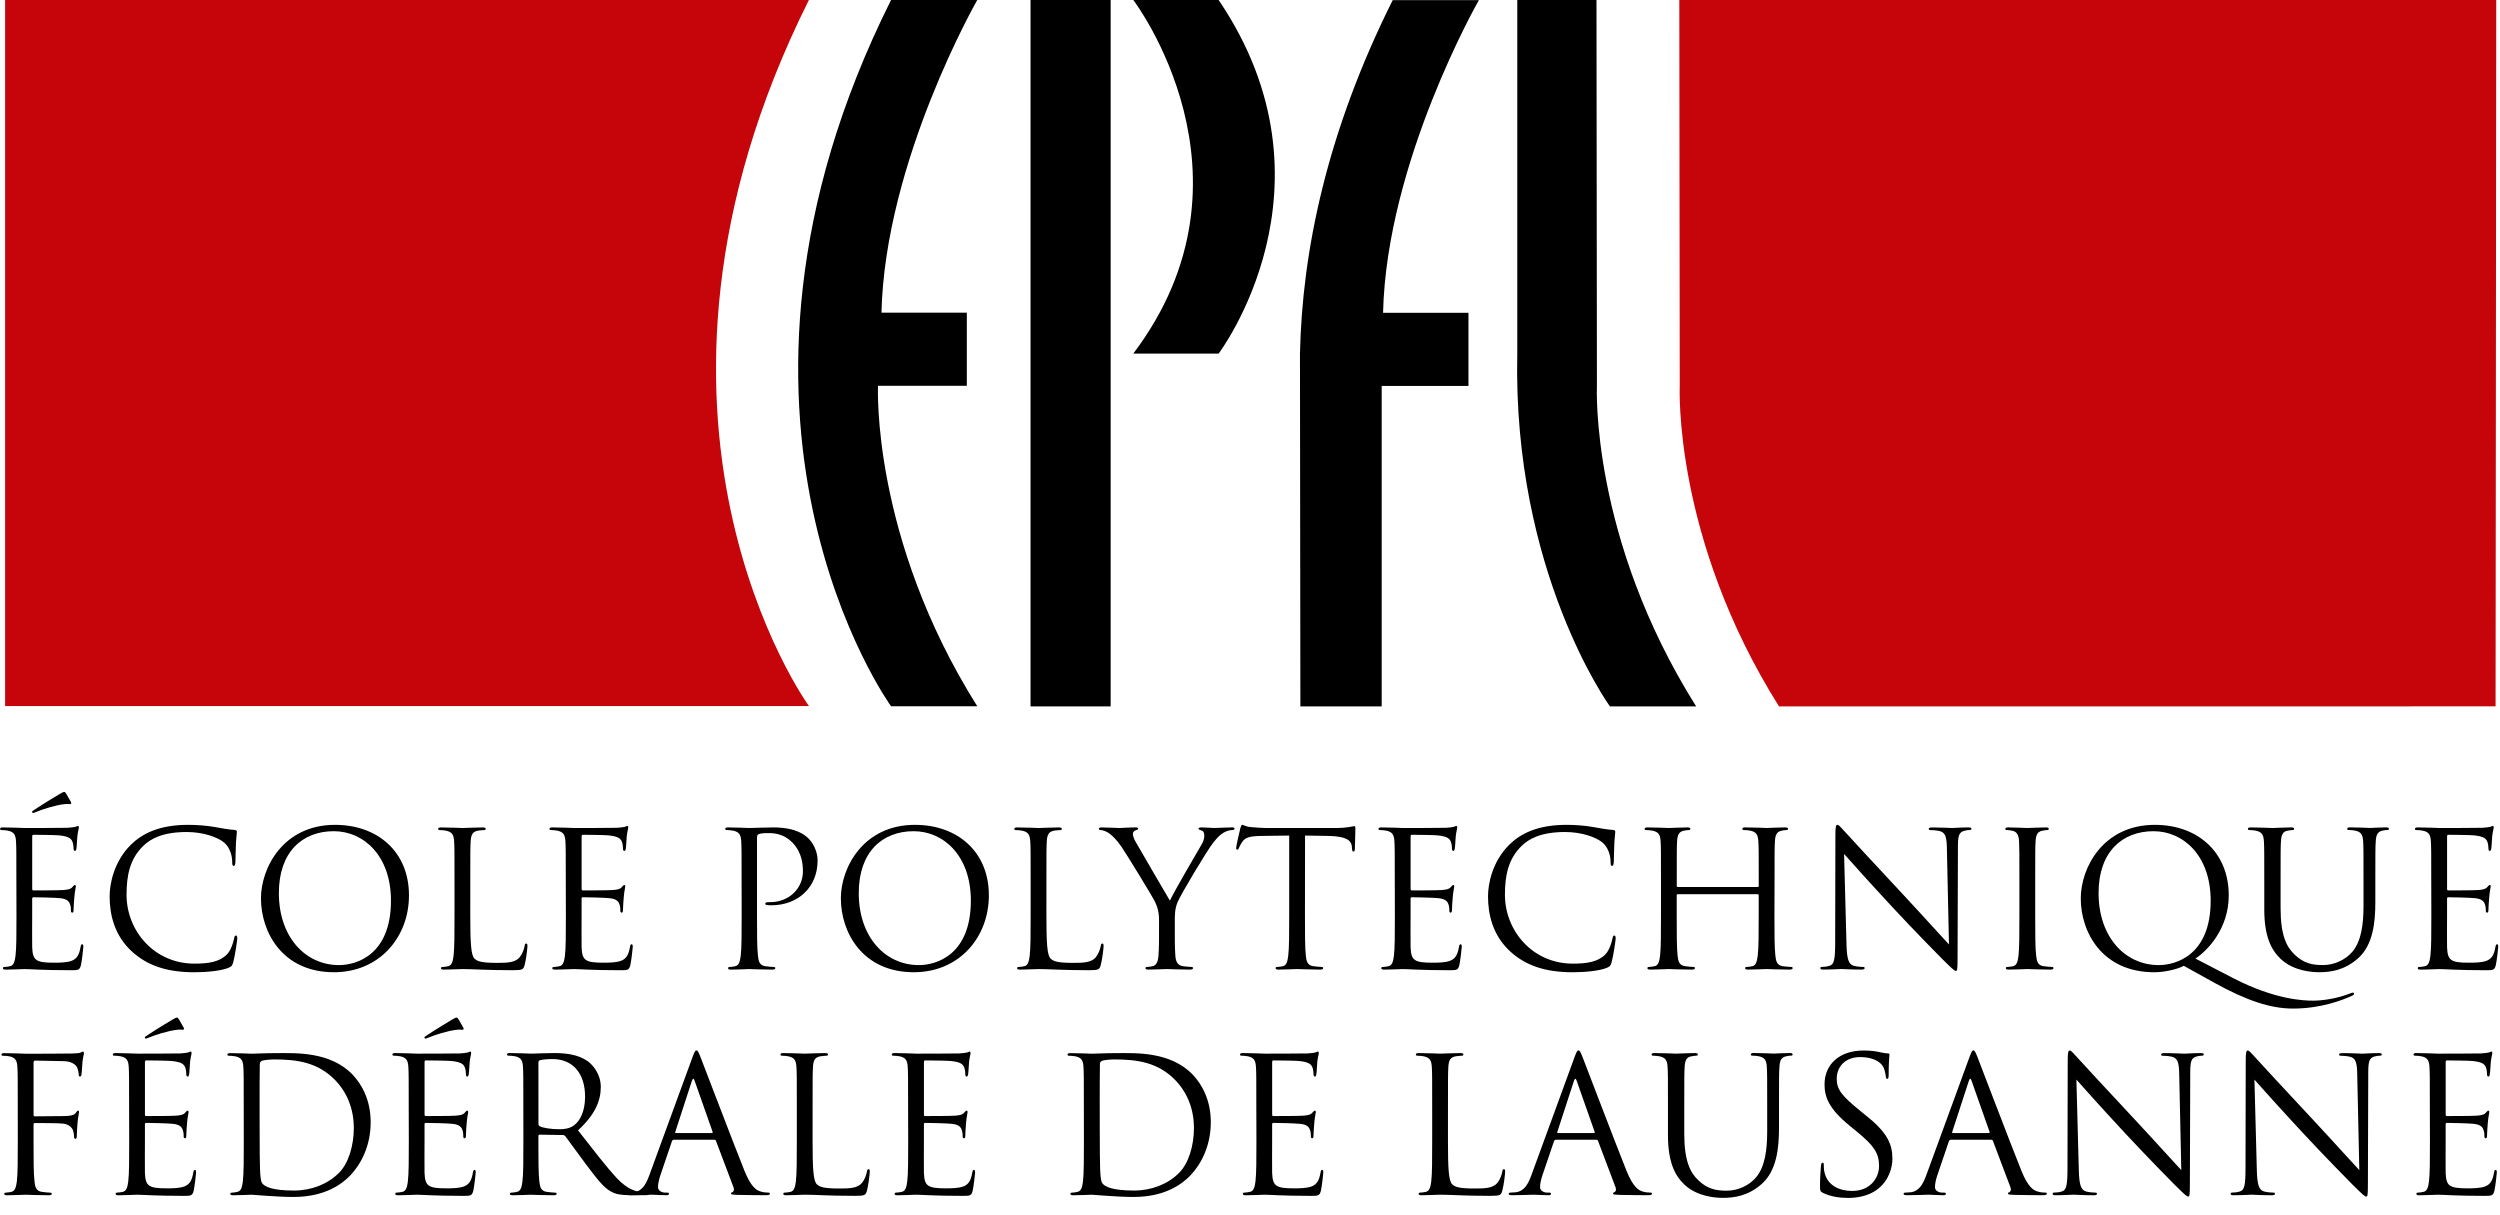
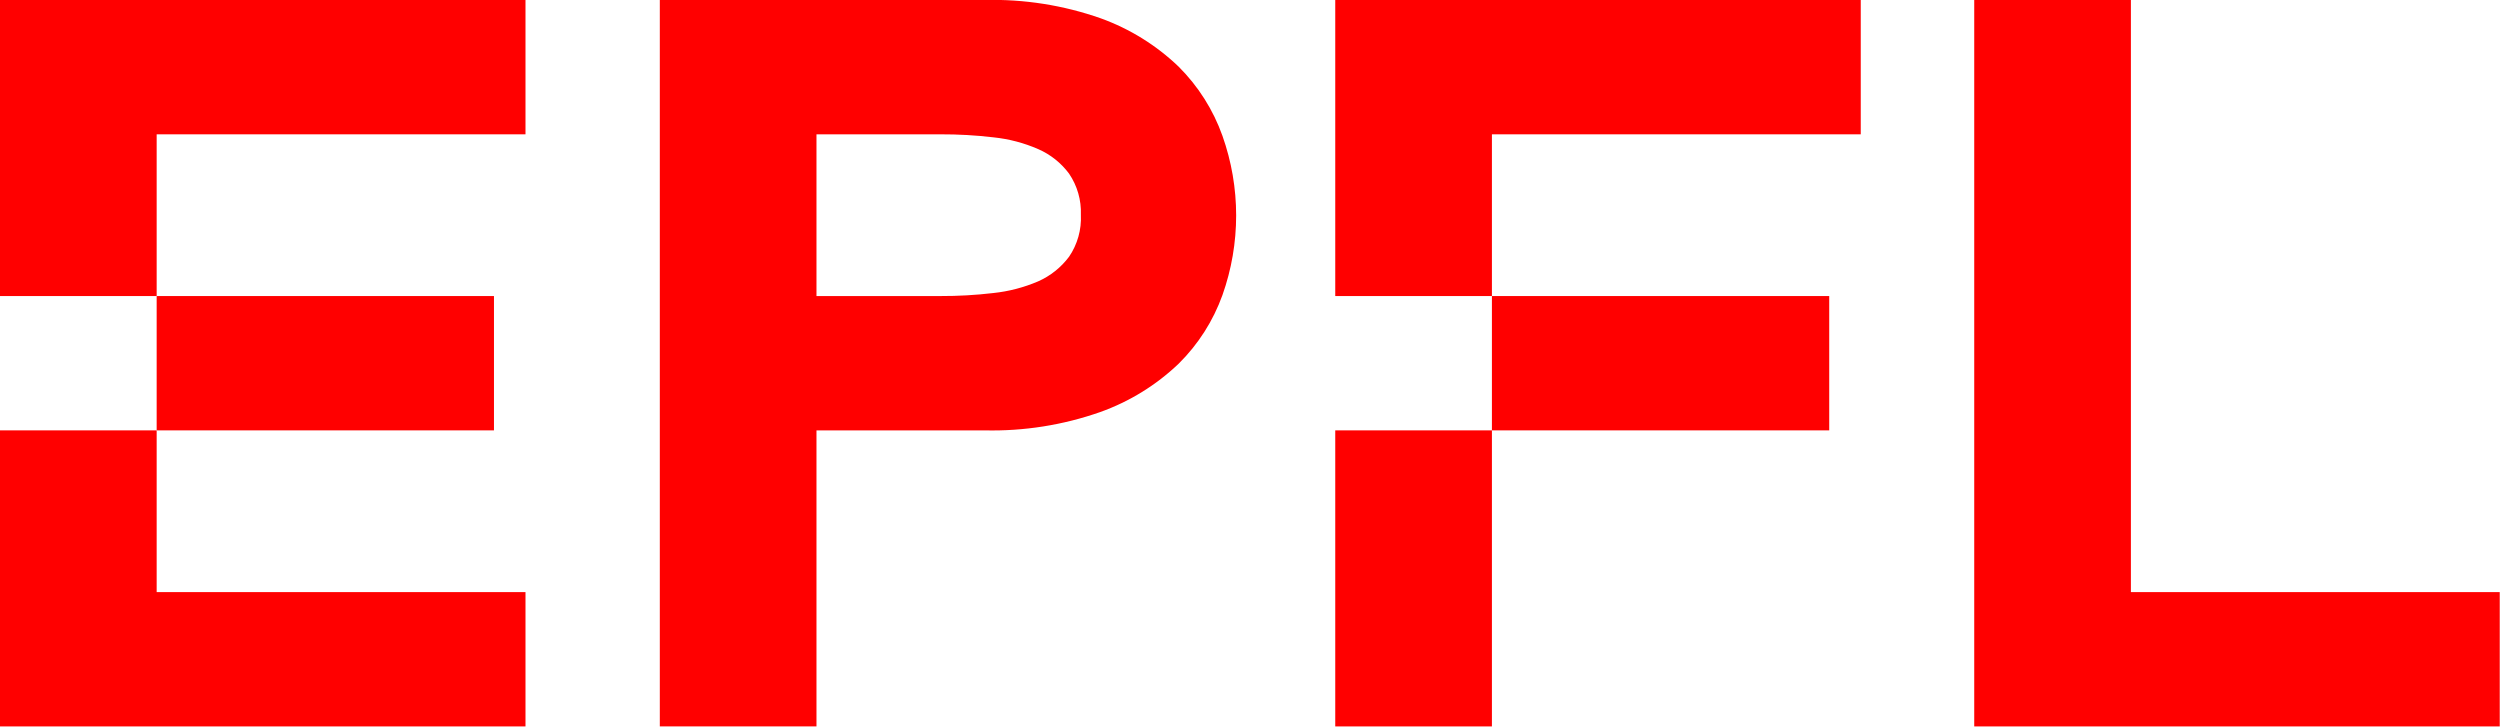
- <svg xmlns="http://www.w3.org/2000/svg" xmlns:xlink="http://www.w3.org/1999/xlink" viewBox="0 0 156.5 76">
-   <defs>
-     <path id="g" d="M0 0c.06.107 0 .14-.048.14C-.082.14-.2.12-.4.14-.98.204-1.8.47-2.19.636c-.082.033-.153.06-.178.06-.023 0-.06-.025-.06-.072 0-.034.024-.057.083-.09C-1.92.24-.825-.424-.743-.47c.2-.118.27-.153.33-.153.034 0 .06.023.116.106z" />
-     <path id="c" d="M0 0c-.034 0-.06-.023-.034-.084l1.036-3.18c.058-.178.116-.178.175 0l1.12 3.18c.01.05.01.084-.05.084H0zm-1.646 2.597c-.213.588-.448 1.037-.99 1.11-.094.01-.26.022-.342.022-.058 0-.105.022-.105.07 0 .07.07.093.225.093.553 0 1.2-.033 1.33-.033.13 0 .635.033.918.033.105 0 .177-.02.177-.094 0-.048-.035-.07-.118-.07H-.67c-.2 0-.448-.108-.448-.345 0-.213.06-.49.165-.79L-.246.513C-.22.455-.185.42-.127.42h2.53c.06 0 .083.02.106.068l1.094 2.896c.07.19 0 .295-.07.32-.048.012-.082.035-.082.082 0 .072.128.072.353.084.812.02 1.672.02 1.848.02.13 0 .235-.02.235-.093 0-.06-.046-.07-.118-.07-.117 0-.293-.012-.47-.07-.248-.072-.59-.262-1.012-1.31C3.57.558 1.72-4.304 1.544-4.75c-.14-.365-.188-.424-.26-.424-.07 0-.116.072-.257.46z" />
-     <path id="h" d="M0 0c-1.142-1.027-1.424-2.363-1.424-3.482 0-.79.27-2.168 1.318-3.217C.6-7.4 1.67-7.956 3.484-7.956c.47 0 1.13.036 1.706.142.448.08.825.153 1.202.175.13.012.15.06.15.13 0 .097-.033.237-.057.66-.023.39-.023 1.034-.035 1.212-.013.178-.036.25-.106.25-.082 0-.095-.084-.095-.25 0-.46-.19-.94-.495-1.2-.412-.35-1.317-.67-2.354-.67-1.563 0-2.294.46-2.705.856-.86.824-1.06 1.873-1.06 3.074 0 2.25 1.73 4.31 4.25 4.31.882 0 1.576-.104 2.047-.59.247-.26.4-.776.436-.99.024-.13.047-.18.118-.18.058 0 .082.085.082.18 0 .085-.142 1.106-.26 1.51-.07.22-.093.243-.306.337-.47.188-1.365.272-2.118.272C2.12 1.272.93.834 0 0z" />
-     <path id="f" d="M0 0c0-.908 0-2.104.012-2.506 0-.13.034-.19.14-.236.096-.047.53-.084.766-.084 1.4 0 2.744.166 3.85 1.334.482.506 1.13 1.47 1.13 2.965 0 1.084-.33 2.215-.94 2.812-.695.693-1.708 1.096-2.803 1.096-1.39 0-1.85-.247-2.002-.47-.094-.13-.117-.6-.128-.896C.013 3.794.002 2.71.002 1.46zm-.99 2.262c0 1.13 0 2.06-.06 2.555-.045.34-.104.6-.34.646-.106.025-.247.05-.354.05-.07 0-.094.034-.094.07 0 .07.06.093.188.093.353 0 1.095-.033 1.153-.033.117 0 1.6.14 2.613.14 2 0 3.06-.827 3.567-1.355.658-.693 1.27-1.836 1.27-3.32 0-1.398-.553-2.375-1.14-2.992C4.41-3.33 2.256-3.222 1.092-3.222c-.708 0-1.45.037-1.59.037-.06 0-.802-.037-1.33-.037-.13 0-.19.023-.19.096 0 .047.05.07.096.07.104 0 .305.012.398.035.39.08.482.265.507.667.023.38.023.707.023 2.54z" />
-     <path id="a" d="M0 0c0-1.836 0-2.168-.023-2.544-.023-.4-.117-.59-.506-.67-.093-.024-.292-.038-.4-.038-.046 0-.093-.02-.093-.07 0-.07.06-.096.188-.096.53 0 1.27.037 1.33.037.082 0 2.425 0 2.695-.013.224-.012.412-.037.506-.06.06-.012.105-.057.165-.057.036 0 .047.045.047.104 0 .082-.058.224-.093.555-.013.116-.035.634-.06.775-.012.06-.035.132-.082.132-.07 0-.094-.06-.094-.154 0-.083-.012-.285-.07-.426-.084-.188-.2-.328-.837-.396-.2-.024-1.48-.036-1.61-.036-.048 0-.072.037-.072.12V.406c0 .084.013.12.072.12.15 0 1.6 0 1.87-.024.283-.023.448-.05.554-.164.083-.093.13-.15.176-.15.036 0 .06.022.06.093 0 .064-.06.268-.093.658-.024.24-.048.67-.048.75 0 .1 0 .228-.083.228-.06 0-.083-.047-.083-.107 0-.118 0-.235-.047-.388-.048-.162-.153-.36-.612-.408-.318-.037-1.483-.06-1.683-.06-.06 0-.084.034-.084.08v1.038c0 .396-.01 1.764 0 2.014.036.81.213.965 1.366.965.307 0 .823 0 1.13-.13.308-.13.447-.367.53-.846.024-.13.047-.178.106-.178.07 0 .07.094.07.178 0 .092-.095.893-.152 1.137-.083.31-.178.31-.638.31-1.776 0-2.564-.072-2.907-.072-.06 0-.8.035-1.152.035-.13 0-.187-.023-.187-.094 0-.036.024-.073.094-.073.106 0 .248-.023.354-.047.235-.047.295-.303.342-.645.06-.492.06-1.424.06-2.553z" />
-     <path id="e" d="M0 0c0 1.73.047 2.482.26 2.695.187.188.494.27 1.41.27.625 0 1.143-.01 1.425-.354.153-.188.27-.483.307-.704.012-.094.035-.152.106-.152.06 0 .07.047.07.178 0 .127-.083.834-.177 1.174-.082.27-.116.318-.74.318-1.695 0-2.473-.072-3.155-.072-.105 0-.8.035-1.153.035-.13 0-.188-.023-.188-.094 0-.035.023-.072.095-.072.105 0 .246-.022.353-.046.235-.047.293-.303.34-.645.06-.493.06-1.425.06-2.554v-2.072c0-1.836 0-2.168-.023-2.544-.024-.4-.118-.59-.506-.67-.095-.024-.295-.038-.4-.038-.047 0-.095-.02-.095-.07 0-.07.06-.096.188-.096.53 0 1.27.037 1.33.037s.917-.037 1.27-.037c.13 0 .19.025.19.096 0 .05-.048.07-.095.07-.083 0-.248.014-.39.037-.34.058-.435.26-.458.67-.023.376-.023.708-.023 2.544z" />
-     <path id="b" d="M0 0c.023.967.137 1.27.457 1.363.225.06.484.07.588.07.06 0 .092.023.092.072 0 .07-.068.094-.207.094-.674 0-1.14-.036-1.248-.036s-.602.035-1.13.035c-.12 0-.19-.01-.19-.095 0-.05.035-.072.094-.072.096 0 .31-.01.486-.07.29-.08.35-.42.35-1.492l.014-6.743c0-.462.035-.59.13-.59s.296.258.413.377c.175.2 1.93 2.096 3.74 4.037C4.758-1.8 6.04-.366 6.416.026l-.13-5.98c-.01-.764-.097-1.025-.458-1.12-.21-.046-.482-.06-.578-.06-.083 0-.097-.033-.097-.082 0-.07.096-.084.236-.084.528 0 1.095.036 1.226.036s.518-.037 1-.037c.13 0 .21.013.21.083 0 .05-.046.082-.126.082-.06 0-.143 0-.285.037-.39.082-.438.344-.438 1.047L6.954.846c0 .777-.023.834-.105.834-.093 0-.23-.128-.86-.75C5.863.81 4.166-.918 2.922-2.26 1.555-3.73.222-5.215-.15-5.64z" />
-     <path id="i" d="M0 0c0-2.576 1.472-3.874 3.437-3.874 1.86 0 3.58 1.52 3.58 4.347 0 3.424-2.19 4.035-3.25 4.035C1.647 4.508 0 2.74 0 0zm-1.12.332c0 2.117 1.344 4.623 4.568 4.623 2.837 0 4.697-2.18 4.697-4.814 0-2.74-1.978-4.413-4.626-4.413-3.248 0-4.64 2.697-4.64 4.605z" />
-     <path id="d" d="M0 0c0-1.836 0-2.168-.023-2.544-.023-.4-.117-.59-.51-.67-.094-.024-.293-.038-.398-.038-.046 0-.095-.02-.095-.07 0-.07.06-.096.188-.096.53 0 1.248.037 1.355.037.105 0 .81-.038 1.164-.038.133 0 .19.025.19.096 0 .05-.05.07-.093.07-.087 0-.157.014-.3.037-.318.046-.41.26-.434.67-.023.377-.023.71-.023 2.545v1.646c0 1.693.375 2.428.885 2.906.574.545 1.105.648 1.775.648.717 0 1.422-.34 1.848-.85.542-.668.683-1.67.683-2.883v-1.47c0-1.835 0-2.167-.023-2.543-.023-.4-.117-.59-.504-.67-.094-.024-.295-.038-.402-.038-.05 0-.094-.02-.094-.07 0-.07.057-.096.188-.096.53 0 1.18.037 1.25.037.082 0 .633-.037.99-.037.13 0 .186.025.186.096 0 .05-.045.07-.092.07-.082 0-.154 0-.297.037-.32.06-.412.26-.436.67-.026.377-.026.71-.026 2.545v1.26c0 1.268-.14 2.684-1.082 3.52-.846.752-1.73.87-2.426.87-.396 0-1.586-.048-2.422-.837C.446 4.257 0 3.433 0 1.716z" />
+ <svg xmlns="http://www.w3.org/2000/svg" version="1.1" viewBox="0 0 182.4 53" height="53" width="182.4" data-name="logo epfl 2019" id="logo_epfl_2019">
+   <defs id="defs4">
+     <style id="style2">.cls-1{fill:red;}</style>
  </defs>
-   <use xlink:href="#a" x="152.108" y="69.339" />
-   <use xlink:href="#b" x="141.277" y="73.224" />
-   <use xlink:href="#b" x="130.133" y="73.224" />
-   <use xlink:href="#c" x="122.247" y="70.929" />
-   <path d="M114.11 74.67c-.165-.08-.177-.13-.177-.448 0-.588.047-1.06.06-1.246.013-.127.036-.188.095-.188.07 0 .082.035.082.13 0 .104 0 .267.035.433.178.872.955 1.202 1.742 1.202 1.13 0 1.682-.81 1.682-1.564 0-.814-.34-1.283-1.353-2.117l-.53-.438c-1.245-1.023-1.53-1.752-1.53-2.55 0-1.263.943-2.122 2.436-2.122.46 0 .803.047 1.096.12.222.046.317.058.41.058s.122.025.122.084-.05.443-.05 1.242c0 .19-.022.273-.083.273-.07 0-.083-.06-.095-.154-.012-.14-.084-.457-.154-.588-.07-.13-.386-.623-1.466-.623-.816 0-1.453.506-1.453 1.365 0 .67.333 1.07 1.442 1.977l.324.262c1.39 1.096 1.72 1.824 1.72 2.764 0 .484-.185 1.38-1 1.955-.507.355-1.14.494-1.776.494-.555-.003-1.094-.085-1.58-.32z" />
-   <use xlink:href="#d" x="104.414" y="69.339" />
-   <use xlink:href="#c" x="97.526" y="70.929" />
-   <use xlink:href="#e" x="90.642" y="71.435" />
-   <g>
-     <use xlink:href="#a" x="78.646" y="69.339" />
-     <use xlink:href="#f" x="68.843" y="69.147" />
-   </g>
-   <g>
-     <use xlink:href="#a" x="56.847" y="69.339" />
-     <use xlink:href="#e" x="50.868" y="71.435" />
-     <use xlink:href="#c" x="42.31" y="70.929" />
-     <path d="M33.706 66.51c0-.07.035-.118.095-.14.117-.037.436-.072.79-.072 1.26 0 2.035.887 2.035 2.355 0 .895-.307 1.53-.72 1.812-.27.19-.6.225-.88.225-.52 0-1.06-.082-1.237-.188-.06-.037-.082-.082-.082-.143zm-.942 4.9c0 1.128 0 2.058-.06 2.554-.046.34-.104.6-.34.646-.105.025-.248.05-.354.05-.07 0-.094.034-.094.07 0 .07.06.093.188.093.353 0 1.095-.033 1.106-.033.058 0 .8.033 1.447.033.13 0 .188-.033.188-.094 0-.036-.022-.07-.093-.07-.106 0-.365-.024-.53-.05-.353-.047-.423-.307-.46-.646-.058-.496-.058-1.426-.058-2.555v-.284c0-.057.022-.094.082-.094l1.447.023c.07 0 .106.025.153.07.236.307.79 1.094 1.283 1.744.67.882 1.083 1.456 1.588 1.73.307.165.6.222 1.26.222h.836c.212 0 .282-.02.282-.094 0-.035-.047-.07-.106-.07-.07 0-.235 0-.46-.037-.292-.046-.8-.177-1.435-.843-.682-.732-1.483-1.78-2.45-3.016 1.062-.976 1.426-1.845 1.426-2.718 0-.814-.517-1.39-.81-1.604-.625-.443-1.414-.516-2.155-.516-.365 0-1.26.037-1.39.037-.058 0-.8-.038-1.33-.038-.13 0-.187.023-.187.096 0 .047.046.07.094.07.106 0 .307.012.4.035.39.082.482.266.506.668.023.38.023.708.023 2.542z" />
-     <use xlink:href="#a" x="25.586" y="69.339" />
-     <use xlink:href="#g" x="28.999" y="64.323" />
-     <use xlink:href="#f" x="16.251" y="69.147" />
-     <use xlink:href="#a" x="8.082" y="69.339" />
-     <use xlink:href="#g" x="11.495" y="64.323" />
-     <path d="M1.112 69.335c0-1.834 0-2.162-.023-2.54-.024-.403-.118-.587-.507-.67-.094-.022-.294-.034-.4-.034-.047 0-.094-.022-.094-.07 0-.07.06-.095.187-.095.53 0 1.27.037 1.33.037.235 0 2.624 0 2.896-.014.224-.012.412-.012.518-.047.073-.022.12-.07.166-.07.048 0 .07.048.07.106 0 .084-.06.225-.094.55-.01.12-.035.64-.06.776-.01.06-.034.13-.093.13-.06 0-.083-.058-.083-.142 0-.092-.036-.29-.106-.443-.07-.154-.342-.367-.8-.38l-1.813-.036c-.07 0-.105.038-.105.134v3.25c0 .072.013.105.082.105l1.508-.013c.2 0 .365 0 .53-.012.28-.023.435-.06.54-.213.048-.06.083-.12.13-.12s.058.04.058.098c0 .07-.06.273-.095.656-.022.236-.046.71-.046.793 0 .1 0 .22-.084.22-.06 0-.082-.047-.082-.105-.012-.115-.024-.28-.07-.422-.06-.166-.247-.38-.612-.426-.295-.035-1.577-.035-1.778-.035-.06 0-.082.02-.082.105v1.002c0 1.128 0 2.058.06 2.554.035.34.105.6.46.646.163.025.423.05.528.05.07 0 .093.034.093.07 0 .06-.058.093-.188.093-.646 0-1.388-.033-1.447-.033s-.8.033-1.153.033c-.13 0-.188-.02-.188-.094 0-.036.023-.07.094-.07.107 0 .248-.024.355-.05.234-.047.293-.307.34-.646.06-.496.06-1.426.06-2.555z" />
-   </g>
-   <g>
-     <use xlink:href="#a" x="152.196" y="55.214" />
-     <use xlink:href="#d" x="141.744" y="55.214" />
-     <path d="M131.37 55.907c0-2.576 1.476-3.874 3.44-3.874 1.86 0 3.578 1.52 3.578 4.347 0 3.424-2.19 4.035-3.25 4.035-2.118 0-3.767-1.768-3.767-4.508zm7.314 5.65c1.906 1.048 3.422 1.58 4.85 1.58 1.742 0 3.06-.51 3.73-.813.072-.037.096-.07.096-.117 0-.035-.023-.07-.072-.07-.035 0-.094.023-.166.05-.81.323-1.73.454-2.318.454-.588 0-2.375-.06-4.955-1.384l-2.415-1.25c.777-.512 2.086-1.885 2.086-3.957 0-2.73-1.978-4.415-4.624-4.415-3.25 0-4.64 2.697-4.64 4.605 0 2.117 1.34 4.623 4.604 4.623.62 0 1.422-.176 1.846-.402l1.978 1.096zM127.404 57.286c0 1.13 0 2.06.06 2.553.036.34.106.597.462.644.164.023.422.047.527.047.07 0 .094.038.094.073 0 .06-.06.094-.188.094-.65 0-1.39-.035-1.448-.035s-.8.035-1.154.035c-.13 0-.19-.023-.19-.094 0-.035.024-.072.095-.072.107 0 .25-.022.355-.046.234-.047.295-.303.34-.645.057-.493.057-1.425.057-2.554v-2.072c0-1.836 0-2.168-.02-2.544-.022-.4-.142-.6-.4-.66-.128-.034-.284-.048-.366-.048-.048 0-.095-.02-.095-.07 0-.07.06-.096.188-.096.393 0 1.133.037 1.19.037s.8-.037 1.157-.037c.127 0 .186.025.186.096 0 .05-.05.07-.094.07-.082 0-.152.014-.293.037-.323.058-.417.26-.44.67-.023.376-.023.708-.023 2.544z" />
-     <use xlink:href="#b" x="115.59" y="59.097" />
-     <path d="M111.08 57.286c0 1.13 0 2.06.06 2.553.034.34.106.597.46.644.162.023.42.047.527.047.072 0 .094.038.094.073 0 .06-.058.094-.187.094-.646 0-1.387-.035-1.445-.035s-.803.035-1.156.035c-.13 0-.188-.023-.188-.094 0-.035.02-.072.094-.072.107 0 .25-.022.355-.046.232-.047.29-.303.338-.645.062-.493.062-1.425.062-2.554v-1.238c0-.047-.037-.07-.072-.07h-4.992c-.035 0-.068.012-.068.07v1.238c0 1.13 0 2.06.057 2.553.035.34.107.597.463.644.166.023.422.047.525.047.072 0 .098.038.098.073 0 .06-.06.094-.19.094-.645 0-1.388-.035-1.446-.035s-.8.035-1.152.035c-.13 0-.19-.023-.19-.094 0-.035.024-.072.095-.072.105 0 .246-.022.354-.046.238-.047.297-.303.344-.645.057-.493.057-1.425.057-2.554v-2.072c0-1.836 0-2.168-.023-2.544-.023-.4-.115-.59-.506-.67-.094-.024-.295-.038-.402-.038-.047 0-.092-.02-.092-.07 0-.07.057-.096.186-.096.533 0 1.273.037 1.332.037s.8-.037 1.154-.037c.133 0 .19.025.19.096 0 .05-.048.07-.095.07-.083 0-.155.014-.298.037-.318.058-.412.26-.438.67-.02.376-.02.708-.02 2.544v.248c0 .057.032.066.067.066h4.993c.035 0 .072-.01.072-.066v-.248c0-1.836 0-2.168-.025-2.544-.023-.4-.117-.59-.502-.67-.096-.024-.3-.038-.402-.038-.05 0-.098-.02-.098-.07 0-.07.06-.096.19-.096.53 0 1.274.037 1.333.037s.8-.037 1.15-.037c.13 0 .19.025.19.096 0 .05-.048.07-.095.07-.082 0-.15.014-.29.037-.32.058-.417.26-.438.67-.023.376-.023.708-.023 2.544z" />
-     <use xlink:href="#h" x="94.574" y="59.591" />
-     <use xlink:href="#a" x="87.313" y="55.214" />
-     <path d="M81.69 57.286c0 1.13 0 2.06.056 2.553.035.34.107.597.46.644.167.023.425.047.528.047.072 0 .094.038.094.073 0 .06-.06.094-.185.094-.648 0-1.388-.035-1.446-.035-.06 0-.8.035-1.156.035-.13 0-.188-.023-.188-.094 0-.035.023-.072.094-.072.107 0 .25-.022.355-.046.235-.047.296-.303.34-.645.062-.493.062-1.425.062-2.554v-4.98l-1.744.023c-.73.013-1.01.095-1.198.376-.13.2-.166.28-.2.364-.036.095-.07.118-.12.118-.034 0-.06-.035-.06-.106 0-.118.237-1.132.26-1.226.024-.072.072-.223.12-.223.08 0 .2.116.52.142.338.034.785.058.928.058h4.414c.753 0 1.067-.116 1.163-.116.06 0 .06.067.06.14 0 .354-.034 1.167-.034 1.297 0 .105-.034.154-.083.154-.06 0-.082-.035-.096-.2l-.01-.132c-.044-.352-.313-.62-1.444-.646l-1.484-.023zM72.556 57.647c0-.635-.117-.893-.27-1.232-.083-.188-1.66-2.78-2.07-3.392-.297-.436-.59-.728-.803-.87-.176-.12-.4-.19-.507-.19-.06 0-.116-.022-.116-.083 0-.047.046-.084.152-.084.224 0 1.106.037 1.165.037.083 0 .53-.037.988-.037.13 0 .154.037.154.084 0 .05-.072.06-.18.107-.092.046-.15.118-.15.21 0 .146.06.284.15.462.19.34 1.956 3.376 2.167 3.72.224-.496 1.72-3.072 1.954-3.463.155-.247.2-.447.2-.6 0-.165-.045-.295-.188-.33-.104-.037-.176-.06-.176-.12 0-.046.07-.07.188-.07.306 0 .682.036.776.036.07 0 .918-.037 1.14-.037.084 0 .156.025.156.072 0 .06-.06.094-.155.094-.127 0-.35.05-.54.168-.235.14-.364.283-.623.597-.388.474-2.037 3.24-2.25 3.747-.175.422-.175.79-.175 1.174v1.014c0 .188 0 .686.035 1.178.024.342.13.598.483.645.164.023.423.047.53.047.068 0 .093.037.093.072 0 .06-.058.094-.188.094-.646 0-1.388-.035-1.447-.035s-.802.035-1.153.035c-.13 0-.188-.023-.188-.094 0-.035.023-.072.093-.072.107 0 .247-.023.354-.047.235-.047.34-.303.364-.645.036-.492.036-.99.036-1.178z" />
-     <use xlink:href="#e" x="65.505" y="57.31" />
-     <use xlink:href="#i" x="53.758" y="55.907" />
-     <path d="M46.424 55.214c0-1.836 0-2.168-.023-2.544-.022-.4-.117-.59-.506-.67-.093-.024-.293-.038-.398-.038-.048 0-.096-.02-.096-.07 0-.07.06-.096.188-.096.53 0 1.236.037 1.33.037.26 0 .94-.037 1.483-.037 1.474 0 2.002.5 2.19.674.26.246.59.777.59 1.398 0 1.674-1.225 2.803-2.897 2.803-.06 0-.188 0-.247-.013-.06 0-.13-.02-.13-.082 0-.09.07-.102.317-.102 1.142 0 2.037-.84 2.037-1.922 0-.386-.035-1.173-.66-1.81-.624-.636-1.34-.59-1.612-.59-.2 0-.4.025-.506.072-.07.023-.095.105-.095.223v4.84c0 1.13 0 2.06.06 2.553.035.342.105.598.46.645.164.023.422.047.53.047.07 0 .093.037.093.072 0 .06-.06.094-.188.094-.647 0-1.39-.035-1.448-.035-.035 0-.776.036-1.13.036-.13 0-.188-.023-.188-.094 0-.035.024-.072.094-.072.106 0 .247-.023.354-.047.235-.047.295-.303.342-.645.06-.492.06-1.424.06-2.553z" />
-   </g>
-   <g>
-     <use xlink:href="#a" x="35.418" y="55.214" />
-     <use xlink:href="#e" x="29.439" y="57.31" />
-     <use xlink:href="#i" x="17.457" y="55.907" />
-     <use xlink:href="#h" x="8.287" y="59.591" />
-     <use xlink:href="#a" x="1.025" y="55.214" />
-     <use xlink:href="#g" x="4.438" y="50.198" />
-   </g>
-   <g>
-     <path d="M61.177 0S55.4 10.086 55.18 19.572h5.343v4.578h-5.56s-.438 9.487 6.214 20.062H55.78S42.697 26.17 55.78 0h5.397zM81.404 44.22h5.09V24.16h5.432v-4.58H86.58C86.8 10.095 92.578.01 92.578.01h-5.395c-4.15 8.295-5.668 15.776-5.805 22.124l.026 22.086zM99.967 24.16s-.44 9.485 6.213 20.062h-5.398s-6.103-8.416-5.8-22.09V0h4.958l.027 24.16zM64.512 0h5.015v44.22h-5.015zM76.287 0h-5.342s8.396 11.013 0 22.134h5.342s7.91-10.455 0-22.134z" />
-     <path fill="#c50509" d="M50.637 44.198s-13.084-18.03 0-44.198H.32v44.198h50.317zM111.367 44.222c-6.65-10.576-6.215-20.062-6.215-20.062L105.125 0h51.14l-.042 44.218-44.856.004z" />
-   </g>
+   <path id="polygon8" d="M 0,21.6 H 11.43 V 9.8 H 38.34 V 0 H 0 Z" style="fill:#ff0000" />
+   <path id="polygon10" d="M 0,53 H 38.34 V 43.2 H 11.43 V 31.4 H 0 Z" style="fill:#ff0000" />
+   <path id="rect12" d="m 11.43,21.6 h 24.61 v 9.8 H 11.43 Z" style="fill:#ff0000" />
+   <path style="fill:#ff0000" id="path14" d="M86,4.87a16.12,16.12,0,0,0-5.68-3.53A23.76,23.76,0,0,0,71.82,0H48.14V53H59.57V31.4H71.82a23.76,23.76,0,0,0,8.46-1.34A16.12,16.12,0,0,0,86,26.53a13.43,13.43,0,0,0,3.19-5,17.38,17.38,0,0,0,0-11.62A13.52,13.52,0,0,0,86,4.87ZM78,18.73a5.7,5.7,0,0,1-2.26,1.8,11.33,11.33,0,0,1-3.27.85,32,32,0,0,1-3.86.22H59.57V9.8h9.05a32,32,0,0,1,3.86.22,11,11,0,0,1,3.27.86A5.59,5.59,0,0,1,78,12.67a5,5,0,0,1,.86,3A5,5,0,0,1,78,18.73Z" class="cls-1" />
+   <path id="polygon16" d="M 155.47,43.2 V 0 h -11.43 v 53 h 38.34 v -9.8 z" style="fill:#ff0000" />
+   <path id="polygon18" d="m 97.42,21.6 h 11.43 V 9.8 h 26.91 V 0 H 97.42 Z" style="fill:#ff0000" />
+   <path id="rect20" d="M 97.42,31.4 H 108.85 V 53 H 97.42 Z" style="fill:#ff0000" />
+   <path id="rect22" d="m 108.85,21.6 h 24.61 v 9.8 h -24.61 z" style="fill:#ff0000" />
</svg>
